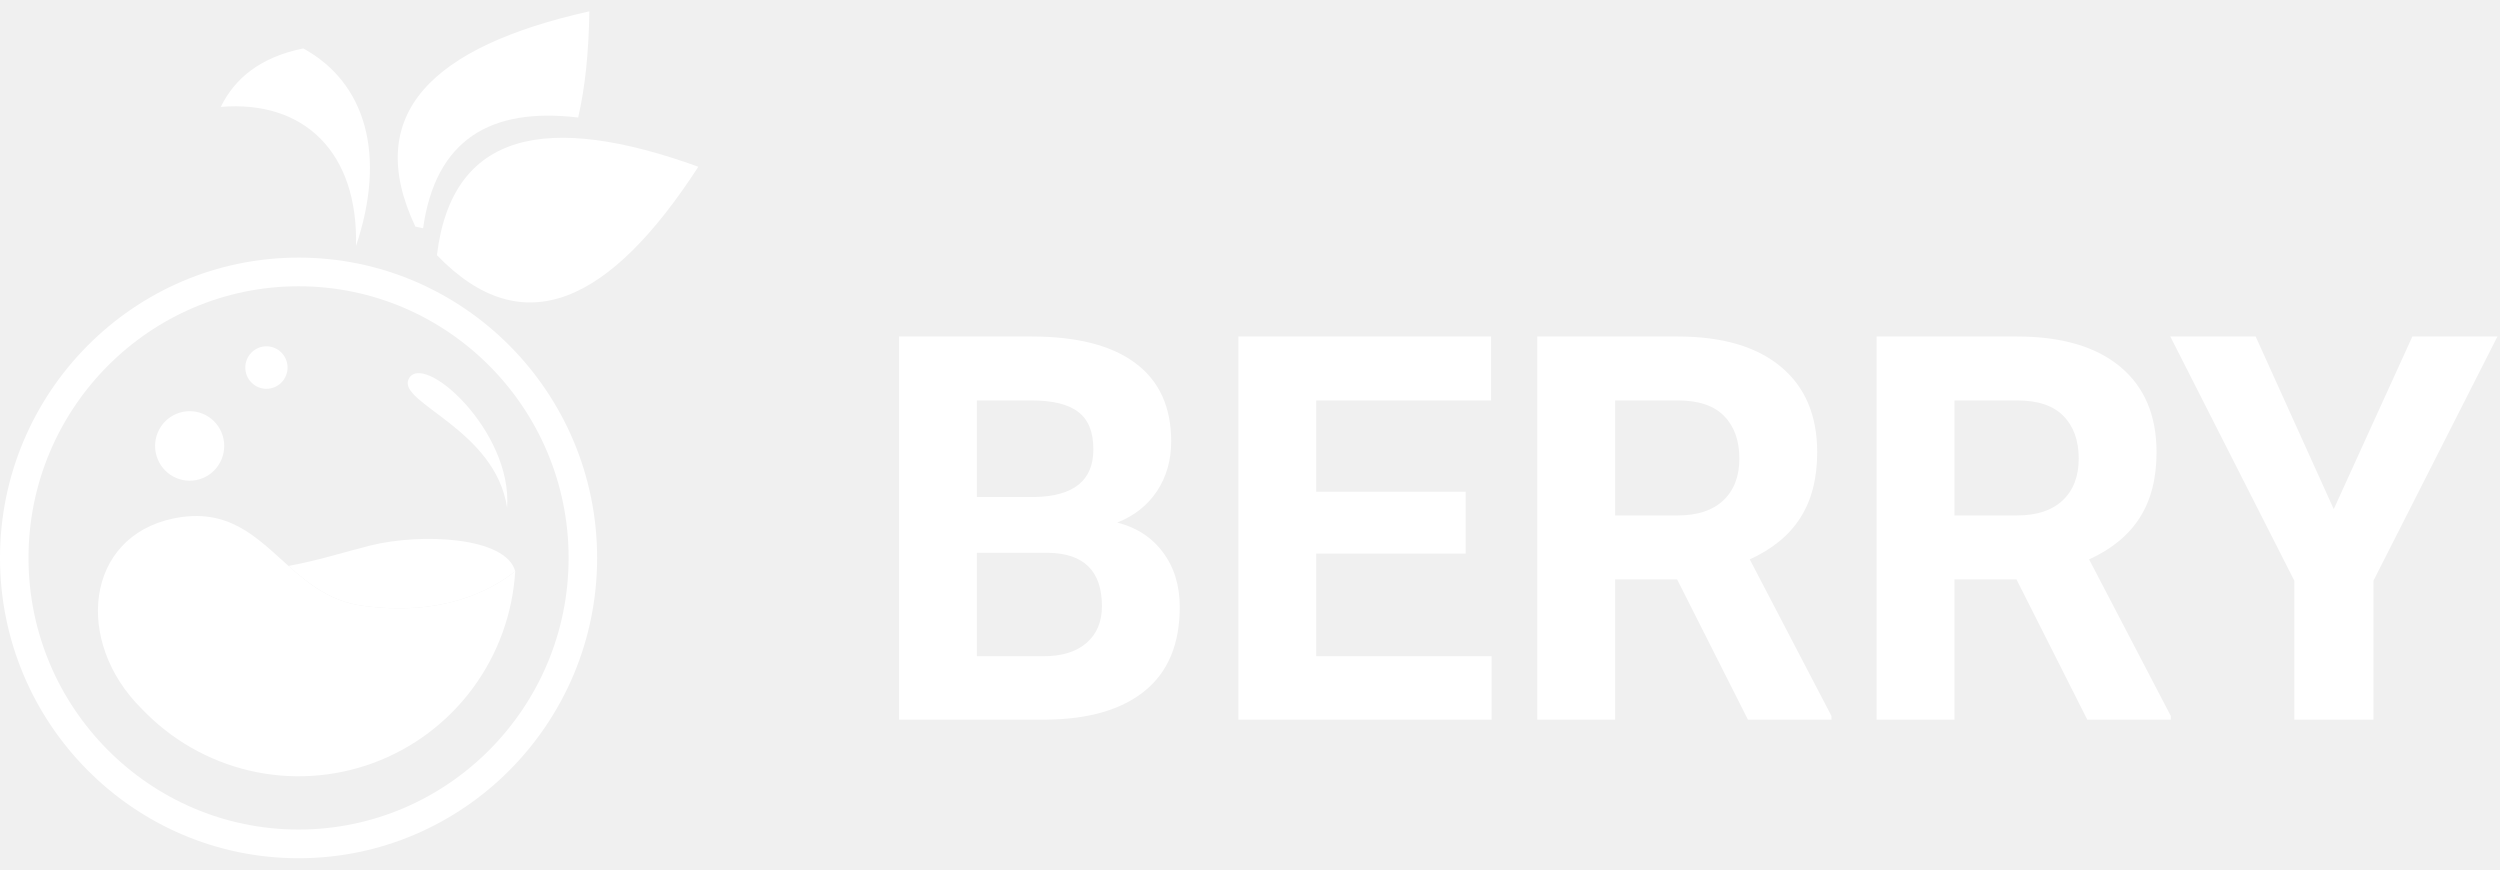
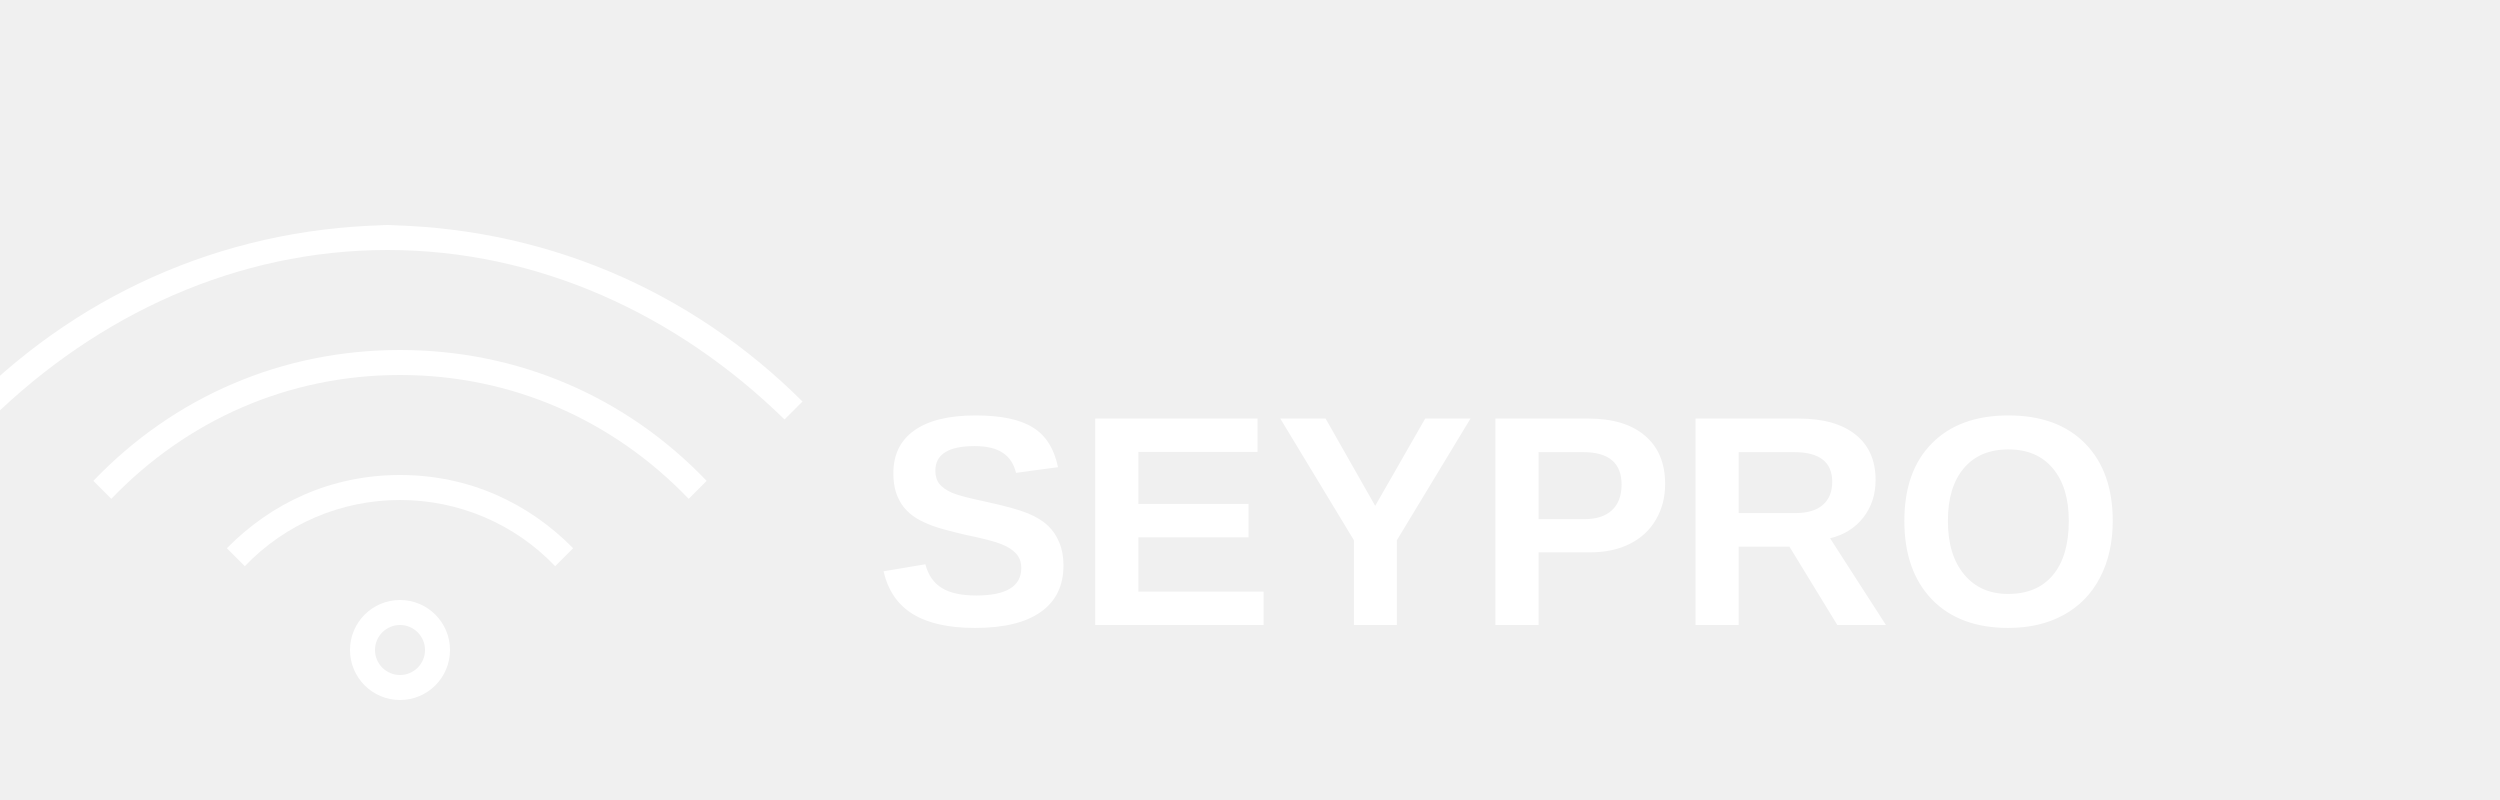
- <svg xmlns="http://www.w3.org/2000/svg" width="92" height="32" viewBox="0 0 92 32" fill="none">
-   <path d="M33.085 26.483V12.383H37.954C39.641 12.383 40.92 12.712 41.792 13.371C42.664 14.023 43.1 14.982 43.1 16.247C43.1 16.938 42.925 17.548 42.575 18.077C42.225 18.6 41.738 18.985 41.114 19.23C41.827 19.411 42.387 19.775 42.795 20.324C43.208 20.873 43.415 21.544 43.415 22.338C43.415 23.694 42.989 24.721 42.136 25.418C41.283 26.115 40.067 26.47 38.489 26.483H33.085ZM35.949 20.343V24.149H38.403C39.078 24.149 39.603 23.988 39.978 23.665C40.36 23.336 40.551 22.884 40.551 22.309C40.551 21.018 39.892 20.363 38.575 20.343H35.949ZM35.949 18.29H38.069C39.514 18.265 40.236 17.68 40.236 16.538C40.236 15.898 40.051 15.44 39.682 15.162C39.319 14.878 38.743 14.736 37.954 14.736H35.949V18.29ZM53.937 20.372H48.437V24.149H54.891V26.483H45.573V12.383H54.872V14.736H48.437V18.097H53.937V20.372ZM61.718 21.322H59.436V26.483H56.572V12.383H61.736C63.379 12.383 64.645 12.754 65.537 13.497C66.428 14.239 66.873 15.288 66.873 16.644C66.873 17.606 66.666 18.41 66.253 19.055C65.846 19.695 65.225 20.205 64.391 20.586L67.398 26.348V26.483H64.324L61.718 21.322ZM59.436 18.968H61.746C62.466 18.968 63.023 18.784 63.417 18.416C63.811 18.042 64.009 17.529 64.009 16.877C64.009 16.212 63.821 15.689 63.446 15.308C63.077 14.927 62.507 14.736 61.736 14.736H59.436V18.968ZM74.206 21.322H71.924V26.483H69.059V12.383H74.225C75.867 12.383 77.134 12.754 78.025 13.497C78.916 14.239 79.361 15.288 79.361 16.644C79.361 17.606 79.154 18.41 78.74 19.055C78.333 19.695 77.713 20.205 76.879 20.586L79.886 26.348V26.483H76.812L74.206 21.322ZM71.924 18.968H74.234C74.953 18.968 75.51 18.784 75.905 18.416C76.3 18.042 76.497 17.529 76.497 16.877C76.497 16.212 76.309 15.689 75.934 15.308C75.564 14.927 74.995 14.736 74.225 14.736H71.924V18.968ZM85.882 18.736L88.775 12.383H91.906L87.343 21.37V26.483H84.431V21.37L79.867 12.383H83.008L85.882 18.736Z" fill="white" />
-   <path d="M10.987 31.583C4.928 31.583 0 26.625 0 20.532C0 14.438 4.929 9.48 10.987 9.48C17.045 9.48 21.974 14.438 21.974 20.532C21.974 26.625 17.046 31.583 10.987 31.583ZM10.987 10.535C5.508 10.535 1.049 15.019 1.049 20.531C1.049 26.043 5.508 30.527 10.987 30.527C16.466 30.527 20.925 26.042 20.925 20.53C20.925 15.018 16.467 10.535 10.987 10.535Z" fill="white" />
-   <path d="M18.96 21.022C18.618 19.748 15.485 19.61 13.62 20.077C12.644 20.323 11.646 20.642 10.616 20.826C11.37 21.498 12.179 22.134 13.34 22.292C16.221 22.683 18.011 21.774 18.96 21.022Z" fill="white" />
-   <path d="M13.34 22.292C12.176 22.134 11.37 21.498 10.616 20.826C9.45 19.785 8.413 18.657 6.377 19.081C3.141 19.756 2.715 23.607 5.214 26.082C6.287 27.212 7.665 28.003 9.178 28.358C10.691 28.712 12.274 28.615 13.733 28.078C15.192 27.541 16.464 26.588 17.392 25.334C18.321 24.081 18.866 22.583 18.96 21.023C18.011 21.774 16.221 22.683 13.34 22.292Z" fill="white" />
-   <path d="M15.034 13.958C14.63 14.829 18.23 15.795 18.661 18.687C18.868 15.84 15.533 12.881 15.034 13.958Z" fill="white" />
-   <path d="M7.466 17.593C8.115 17.322 8.423 16.574 8.155 15.921C7.886 15.268 7.142 14.958 6.493 15.229C5.844 15.499 5.535 16.247 5.804 16.9C6.073 17.553 6.817 17.863 7.466 17.593Z" fill="white" />
-   <path d="M10.354 14.079C10.658 13.774 10.658 13.279 10.354 12.973C10.051 12.668 9.559 12.668 9.255 12.973C8.951 13.279 8.951 13.774 9.255 14.079C9.559 14.385 10.051 14.385 10.354 14.079Z" fill="white" />
-   <path d="M13.101 9.051C14.224 5.714 13.469 3.048 11.161 1.782C9.583 2.104 8.647 2.873 8.125 3.933C11.22 3.681 13.184 5.63 13.101 9.051Z" fill="white" />
-   <path d="M25.699 6.136C20.139 4.129 16.631 4.817 16.079 9.39C19.265 12.697 22.474 11.114 25.699 6.136Z" fill="white" />
-   <path d="M21.276 4.325C21.534 3.217 21.668 1.907 21.688 0.417C15.923 1.708 13.322 4.176 15.284 8.338C15.382 8.361 15.475 8.38 15.57 8.4C16.028 5.143 18.046 3.938 21.276 4.325Z" fill="white" />
+ <svg xmlns="http://www.w3.org/2000/svg" width="200px" height="64px" viewBox="0 0 200 64">
+   <g id="SVGRepo_bgCarrier" stroke-width="0" />
+   <g id="SVGRepo_tracerCarrier" stroke-linecap="round" stroke-linejoin="round" />
+   <g id="SVGRepo_iconCarrier">
+     <path fill="#FFFFFF" d="M32 48c-2.209 0-4 1.791-4 4s1.791 4 4 4 4-1.791 4-4-1.791-4-4-4zm0 6c-1.105 0-2-.895-2-2s.895-2 2-2 2 .895 2 2-.895 2-2 2z" />
+     <path fill="#FFFFFF" d="M32 38c-5.514 0-10.293 2.241-13.851 5.859l1.437 1.437c3.261-3.413 7.732-5.296 12.414-5.296s9.154 1.883 12.414 5.296l1.437-1.437c-3.558-3.618-8.337-5.859-13.851-5.859zM32 28c-9.406 0-18.066 3.712-24.533 10.471l1.437 1.437c6.049-6.302 14.156-9.908 23.096-9.908 8.939 0 17.047 3.606 23.096 9.908l1.437-1.437c-6.467-6.759-15.127-10.471-24.533-10.471zM32 18c-13.298 0-25.218 5.174-34.199 14.121l1.437 1.437c8.595-8.411 19.737-13.558 31.762-13.558s23.167 5.147 31.762 13.558l1.437-1.437c-8.981-8.947-20.901-14.121-34.199-14.121z" />
+     <text x="70" y="50" fill="#FFFFFF" font-family="Arial" font-size="24" font-weight="900">SEYPRO</text>
+   </g>
</svg>
